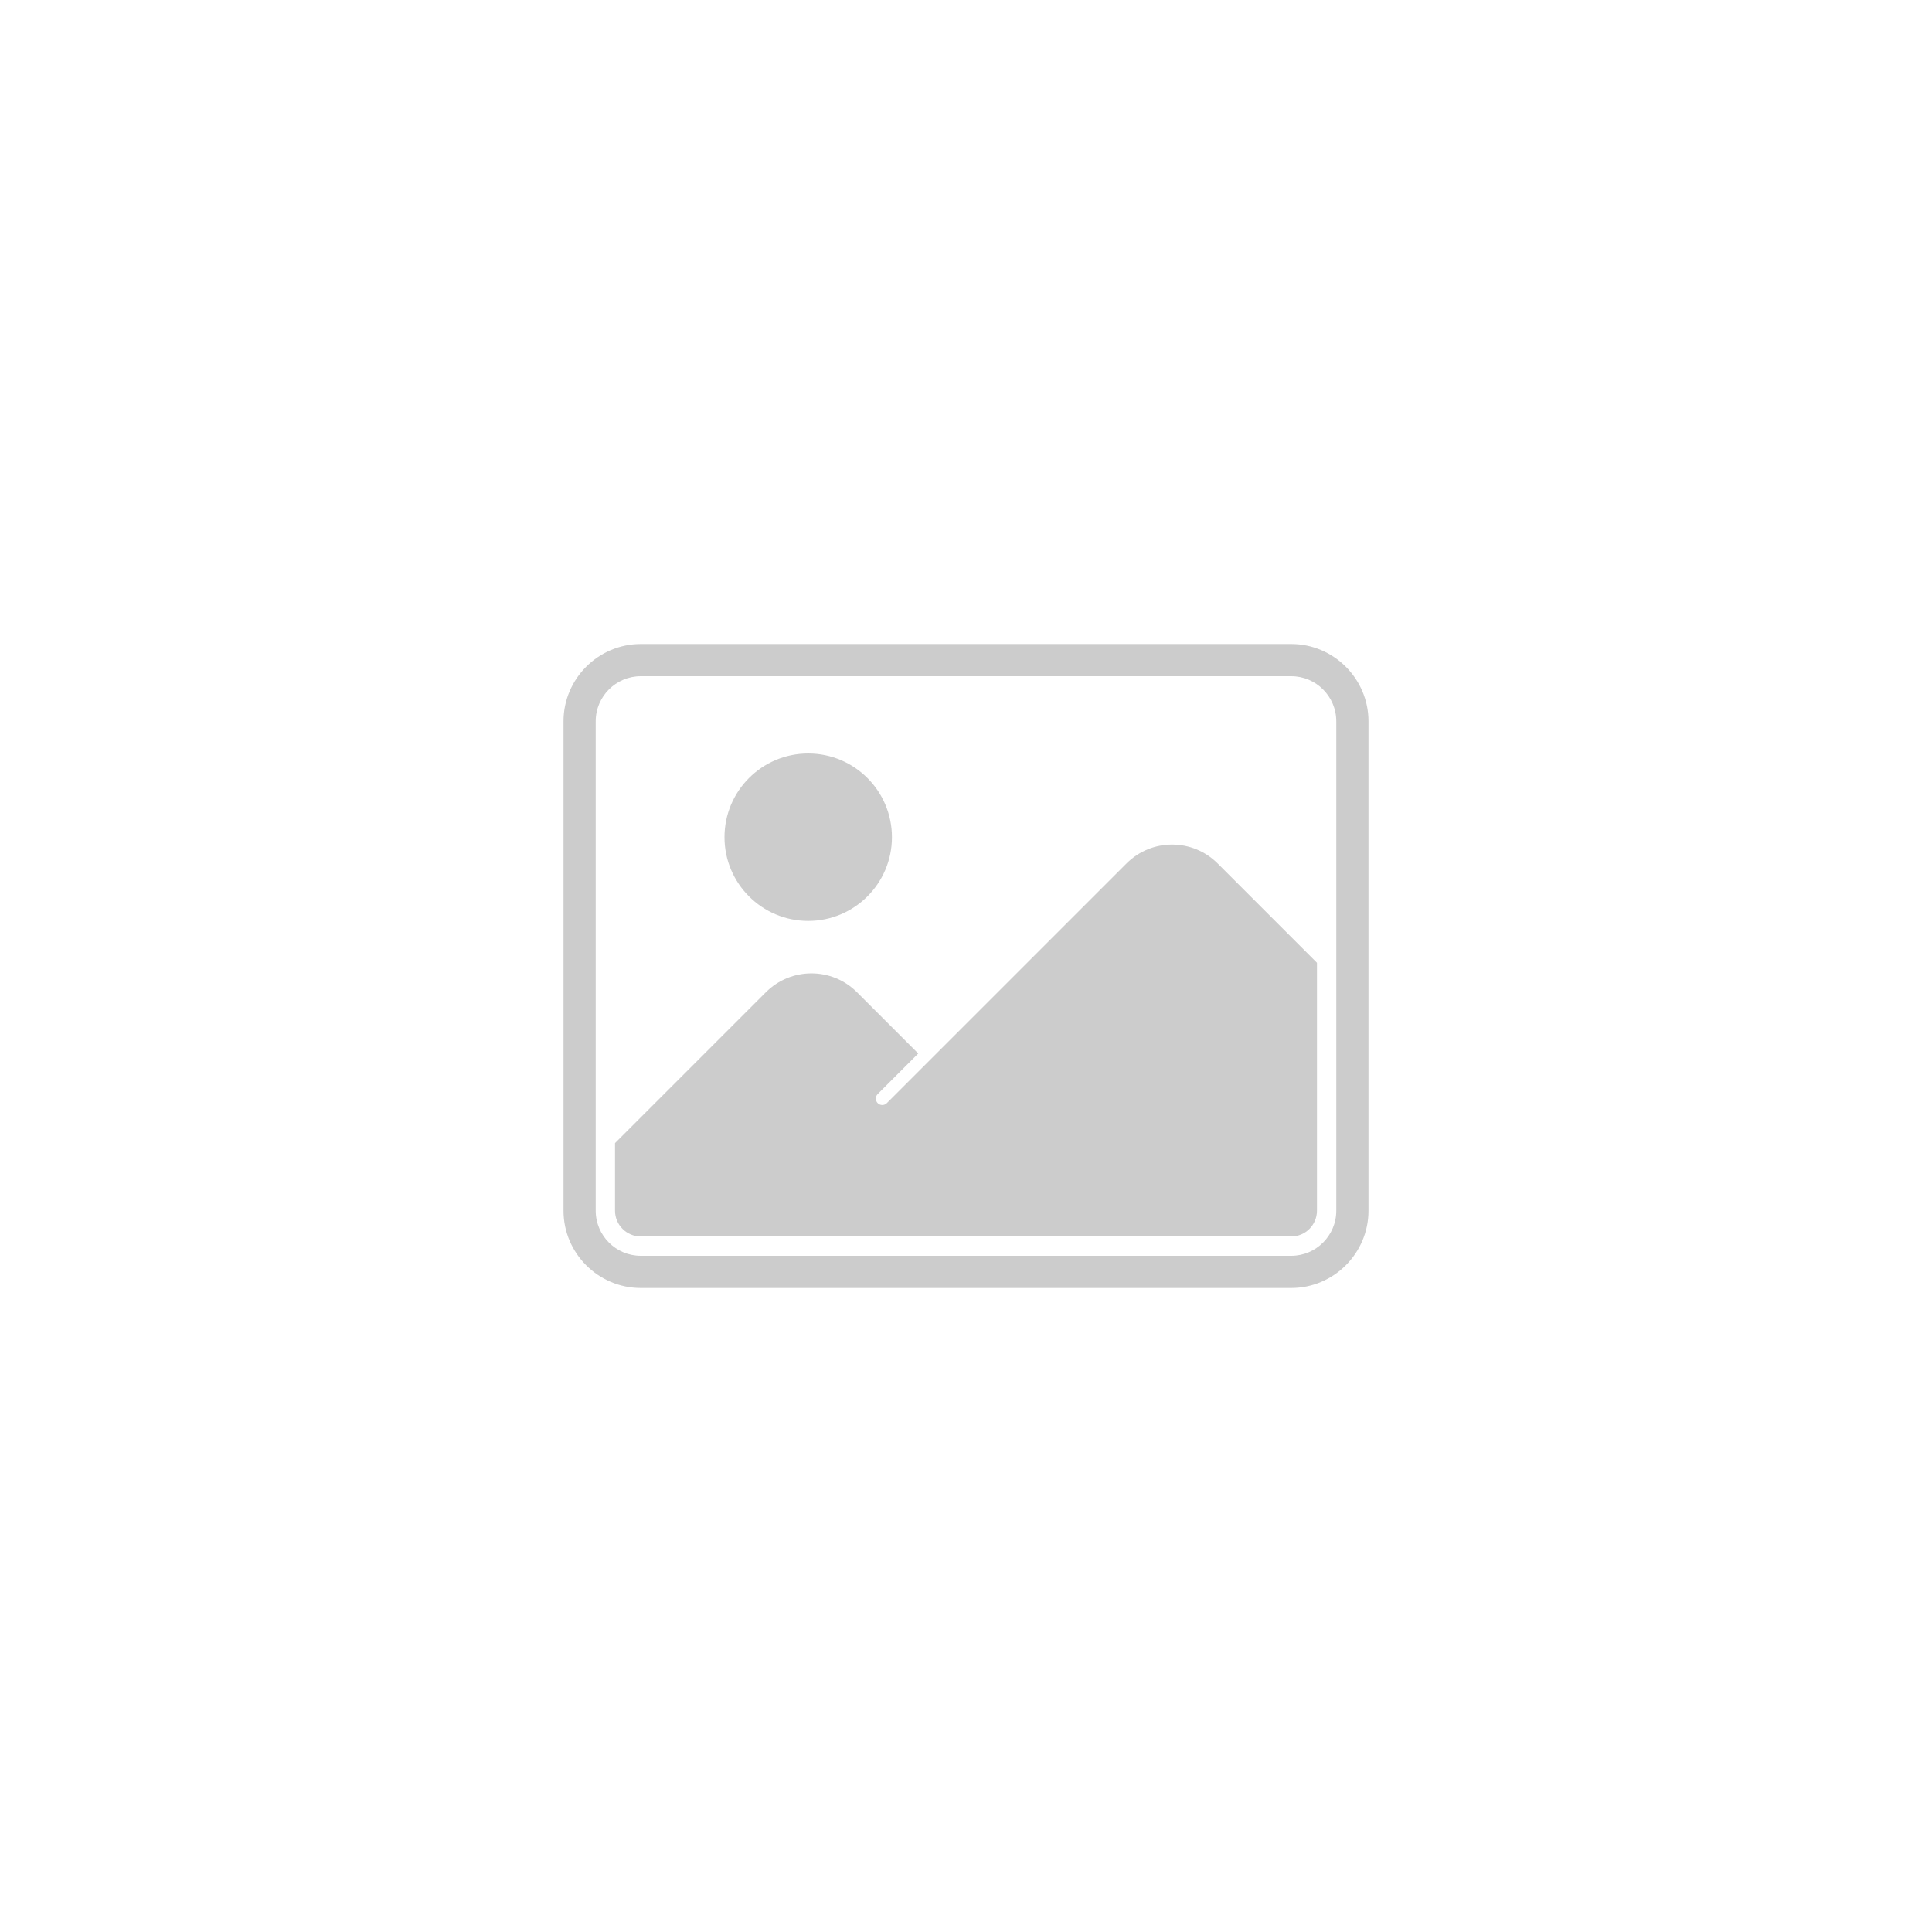
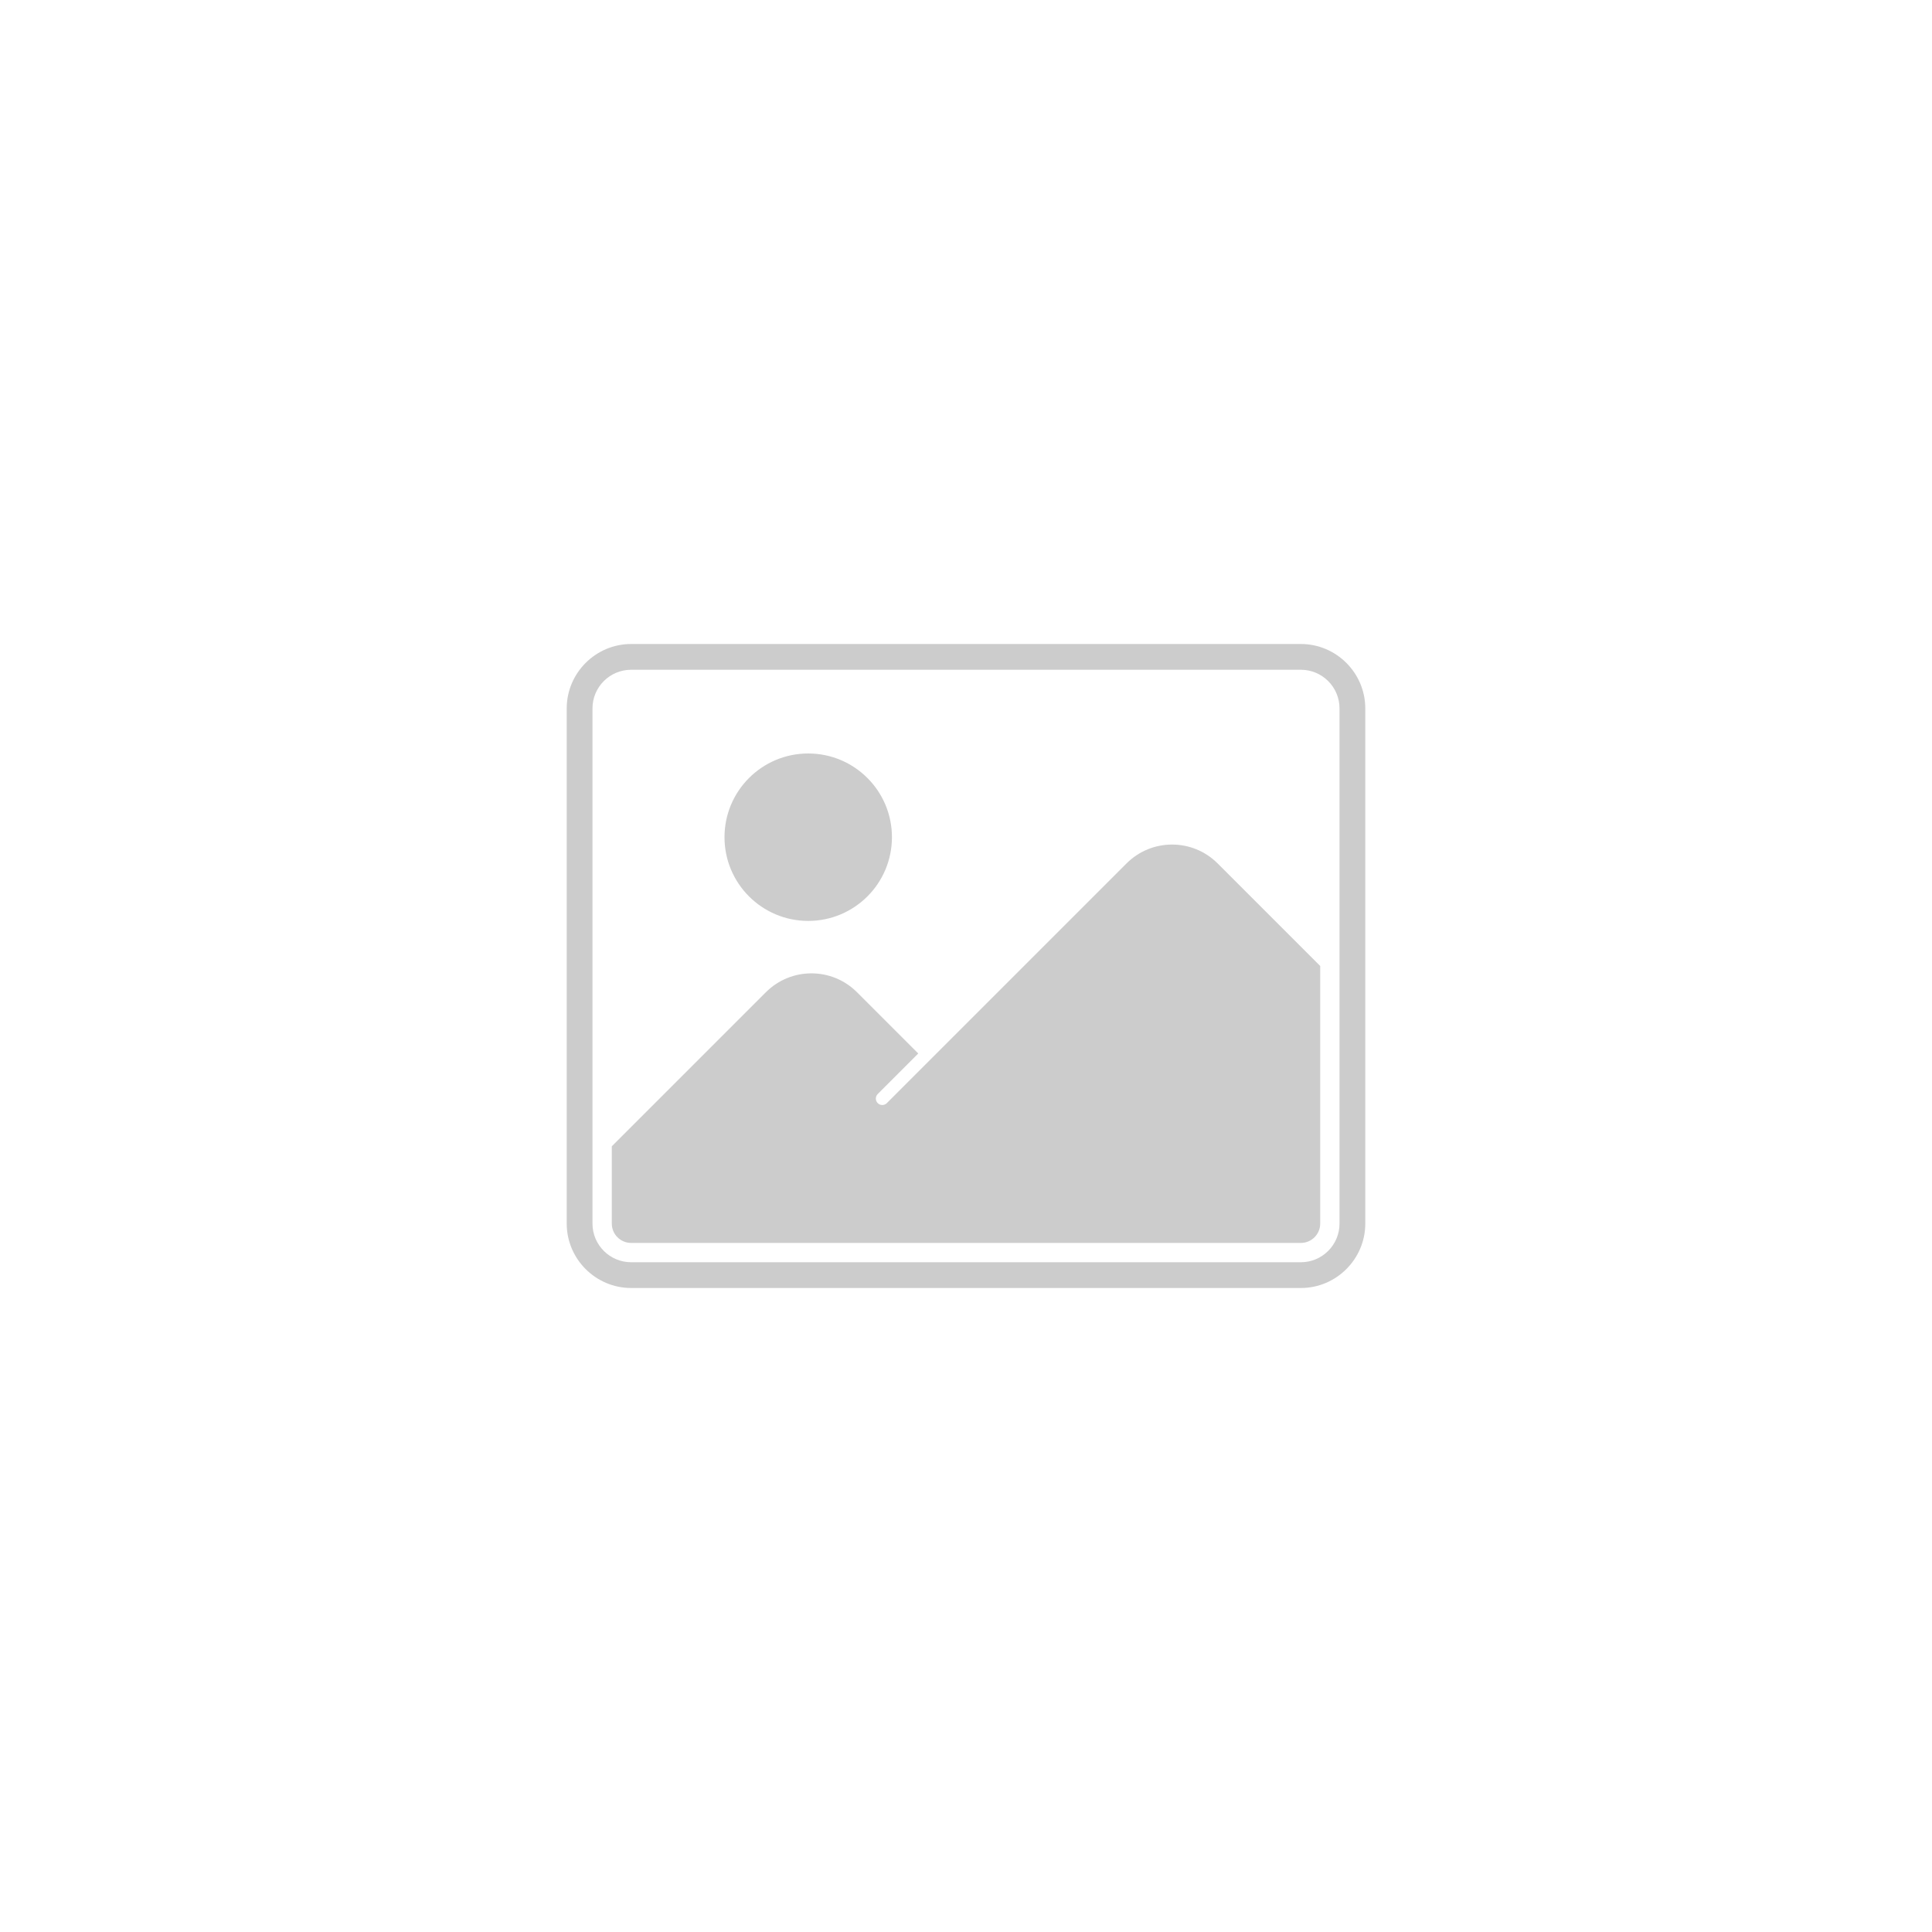
<svg xmlns="http://www.w3.org/2000/svg" enable-background="new 0 0 300 300" viewBox="0 0 300 300">
  <g fill="#ccc">
-     <path d="m174.929 134.071-30.929 30.929-6.293 6.293c-.391.391-1.024.391-1.414 0s-.391-1.024 0-1.414l6.293-6.293-9.515-9.515c-3.905-3.905-10.237-3.905-14.142 0l-23.429 23.429v10.5c0 2.206 1.794 4 4 4h101c2.206 0 4-1.794 4-4v-38.5l-15.429-15.429c-3.905-3.905-10.237-3.905-14.142 0z" />
    <circle cx="125.5" cy="130" r="13" />
-     <path d="m200.5 100h-101c-6.6 0-12 5.4-12 12v76c0 6.6 5.4 12 12 12h101c6.6 0 12-5.4 12-12v-76c0-6.6-5.4-12-12-12zm7 88c0 3.859-3.14 7-7 7h-101c-3.86 0-7-3.141-7-7v-76c0-3.86 3.14-7 7-7h101c3.86 0 7 3.14 7 7z" />
+     <path d="m174.929 134.071-30.929 30.929-6.293 6.293c-.391.391-1.024.391-1.414 0s-.391-1.024 0-1.414l6.293-6.293-9.515-9.515c-3.905-3.905-10.237-3.905-14.142 0l-23.929 23.929v12c0 1.654 1.346 3 3 3h104c1.654 0 3-1.346 3-3v-40l-15.929-15.929c-3.905-3.905-10.237-3.905-14.142 0z" />
+     <path d="m202 100h-104c-5.5 0-10 4.5-10 10v80c0 5.5 4.5 10 10 10h104c5.5 0 10-4.5 10-10v-80c0-5.5-4.5-10-10-10zm6 90c0 3.309-2.691 6-6 6h-104c-3.309 0-6-2.691-6-6v-80c0-3.309 2.691-6 6-6h104c3.309 0 6 2.691 6 6z" />
  </g>
</svg>
